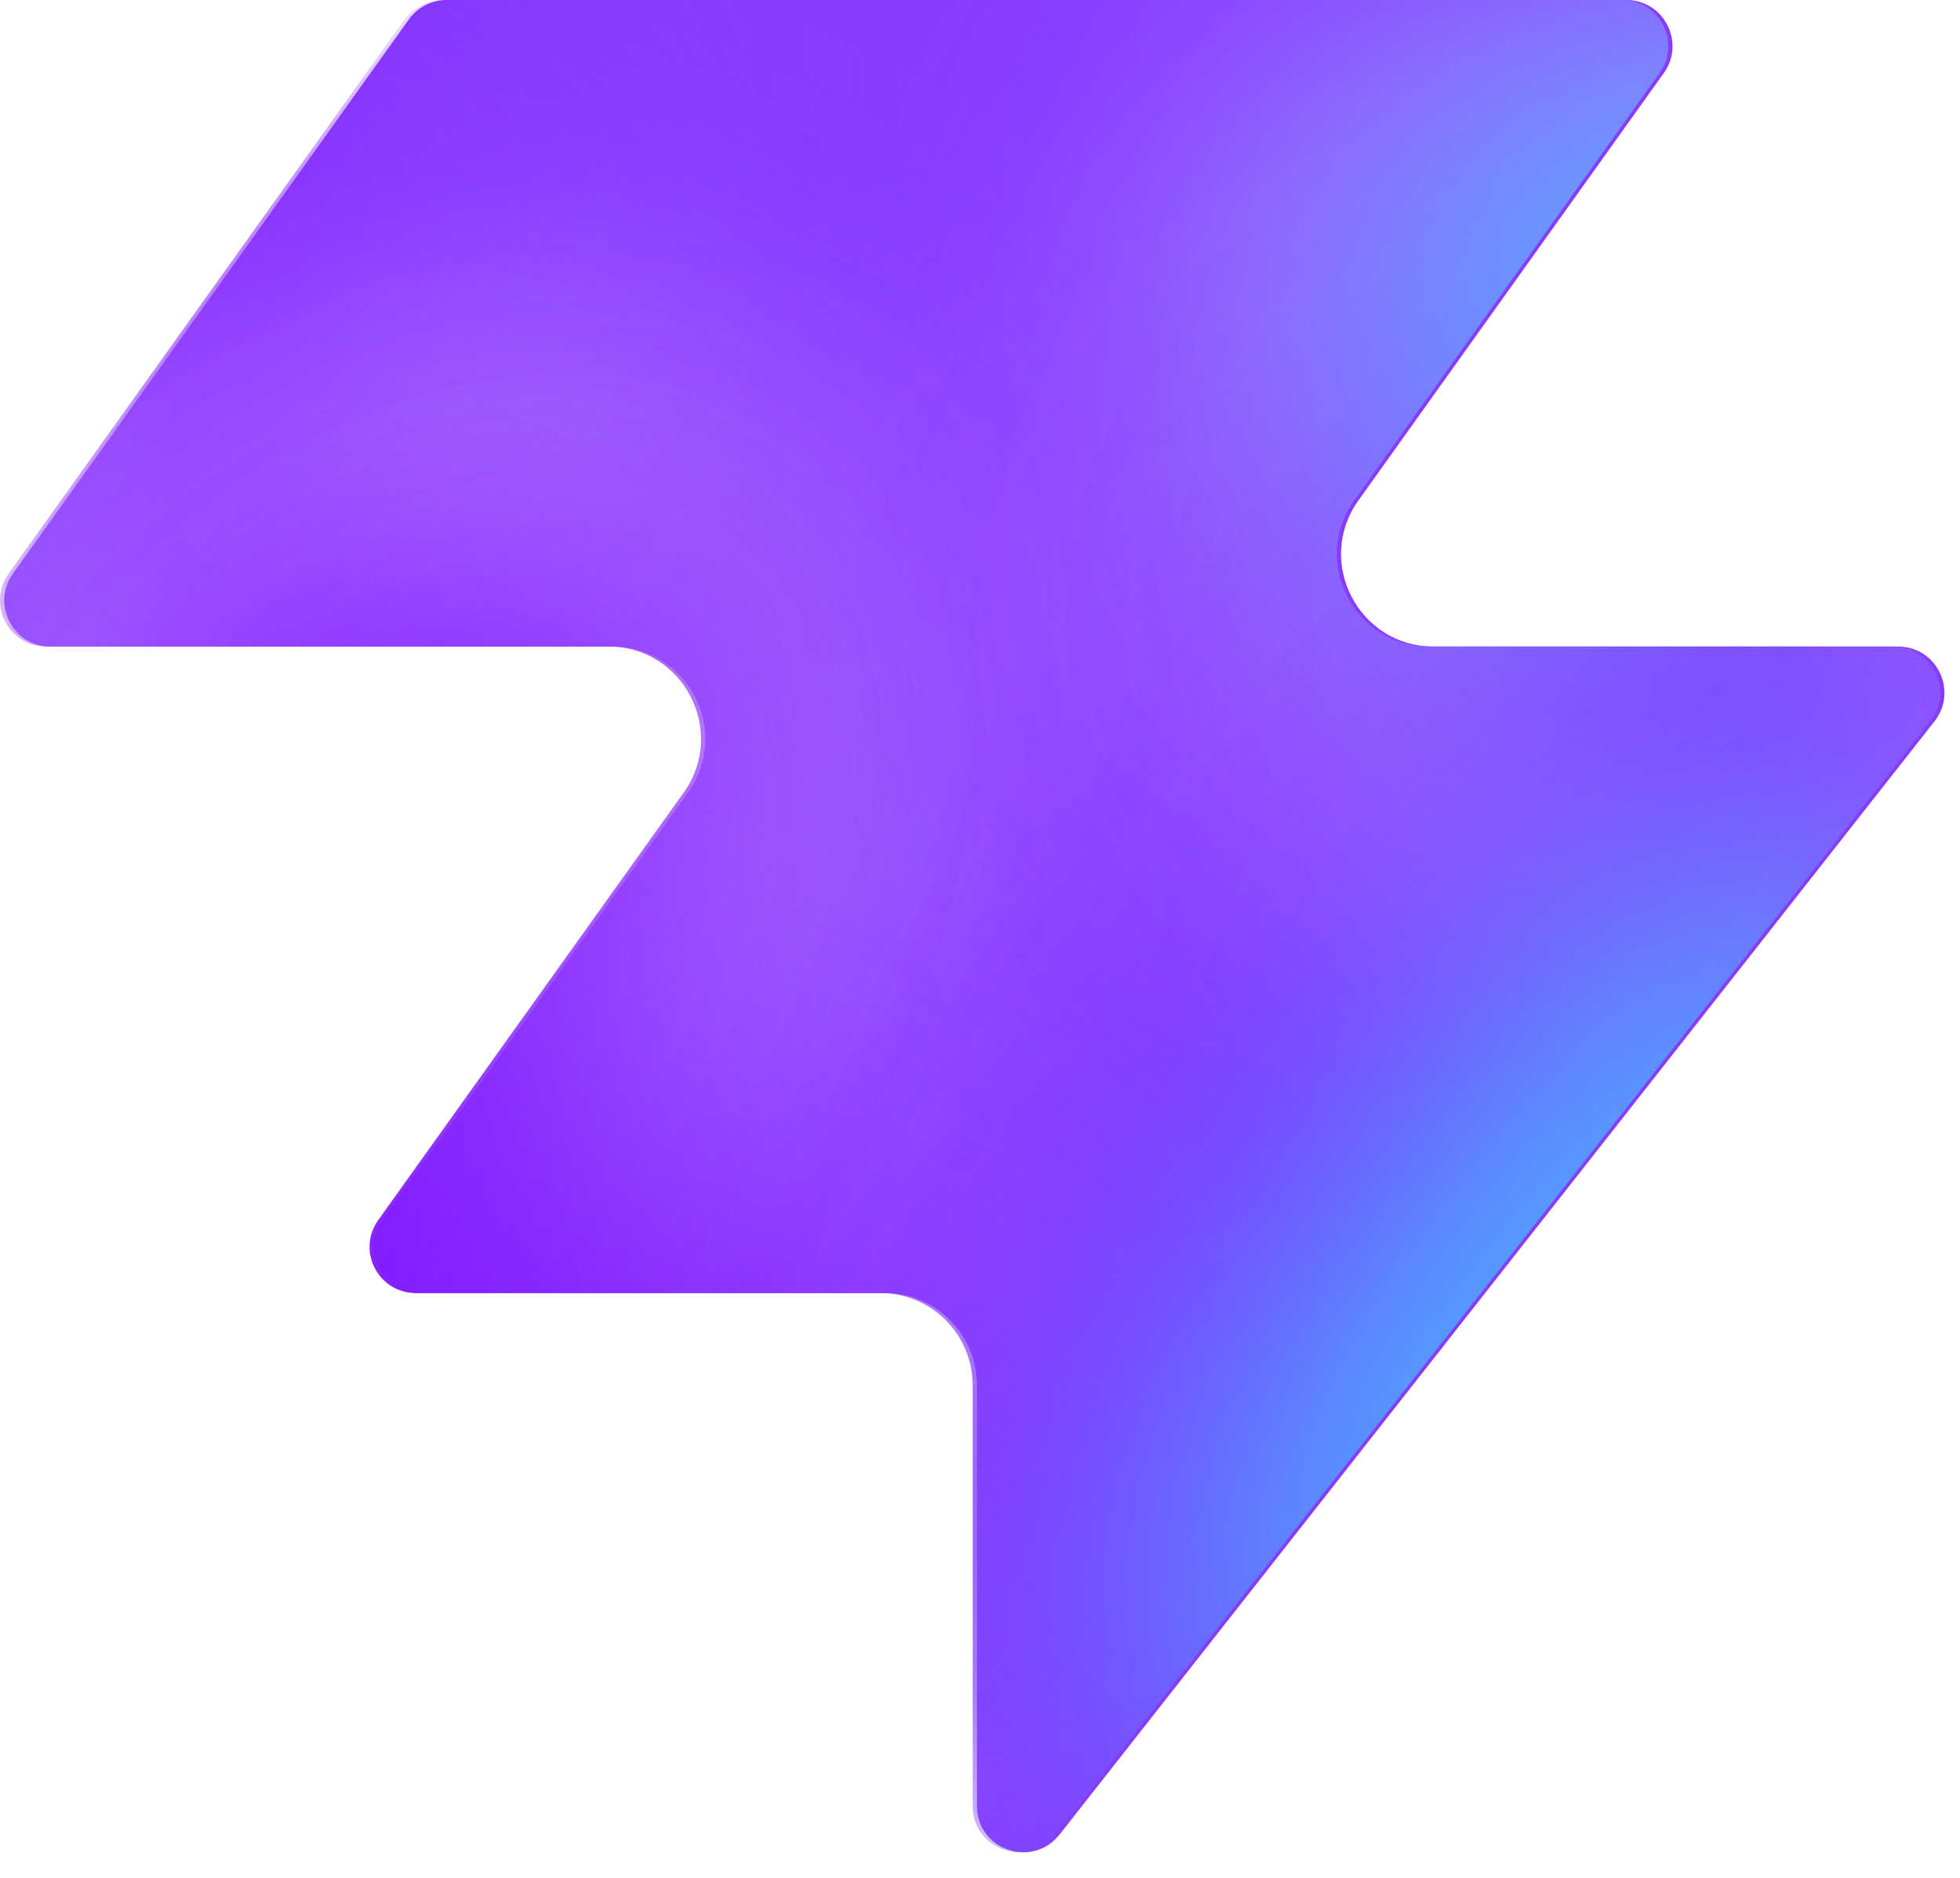
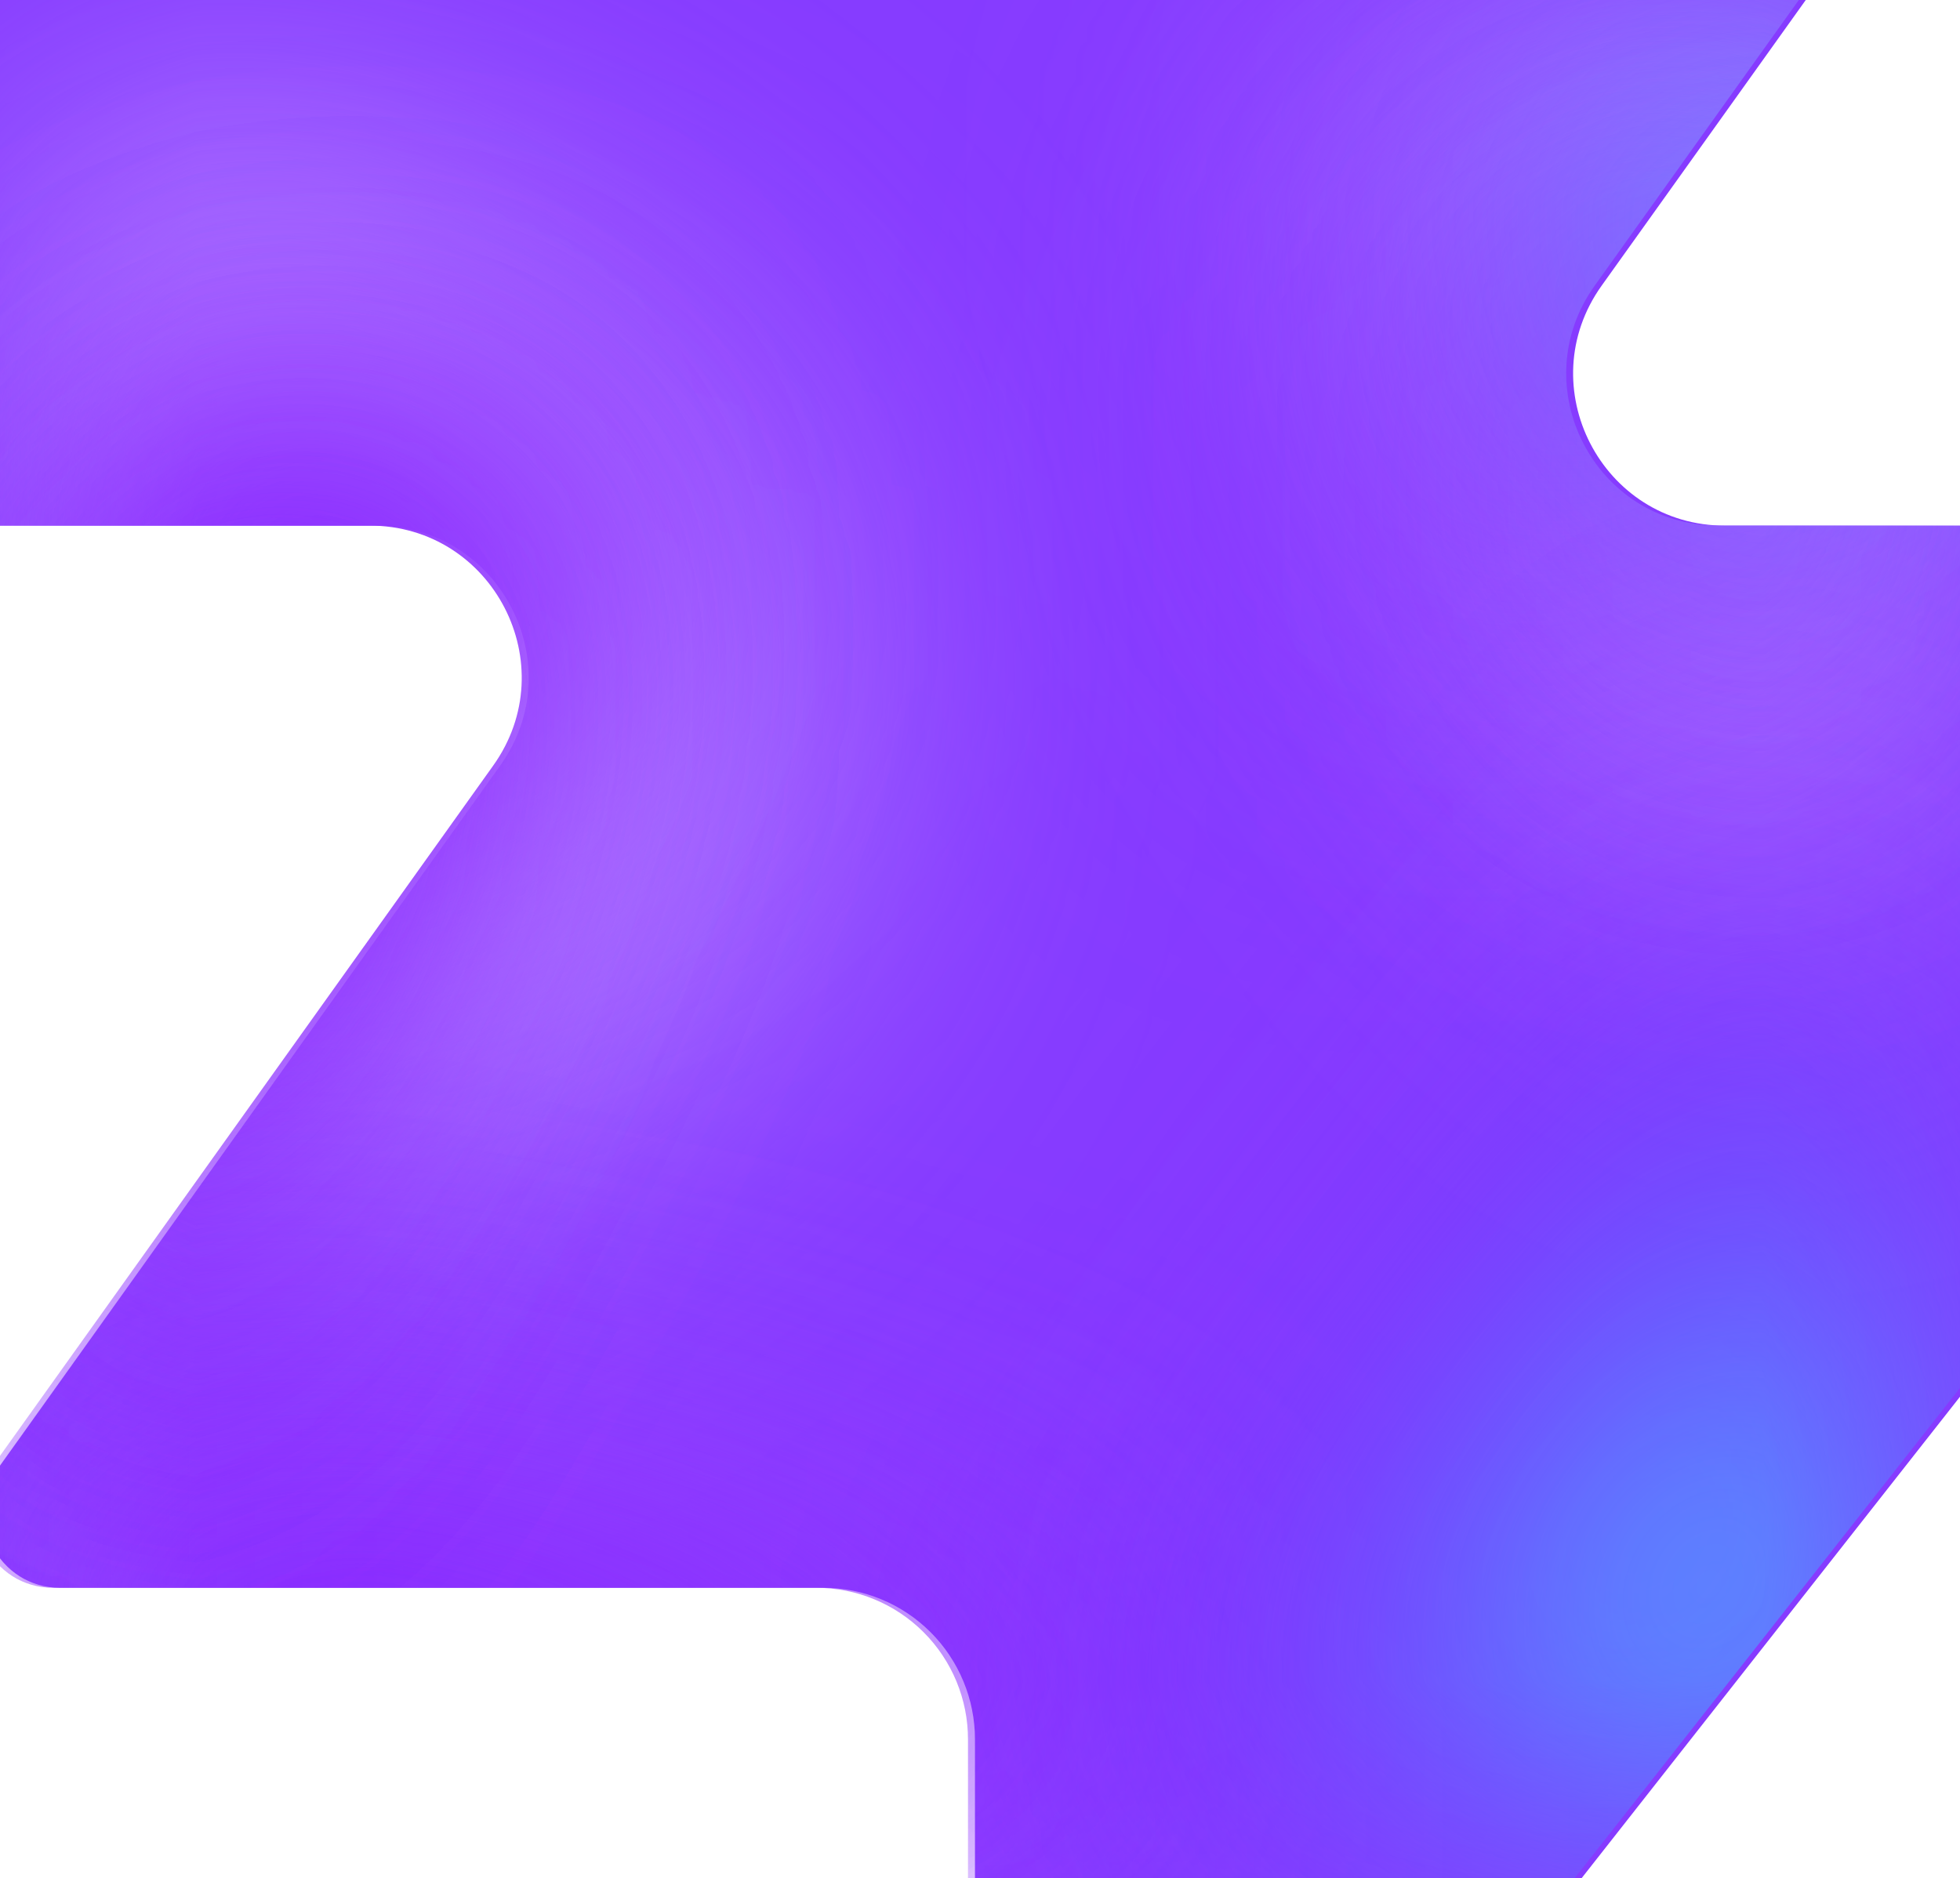
- <svg xmlns="http://www.w3.org/2000/svg" width="48" height="46" fill="none" viewBox="0 0 48 46">
+ <svg xmlns="http://www.w3.org/2000/svg" width="48" height="46" fill="none" viewBox="10 8 28 28">
  <path fill="#863bff" d="M25.946 44.938c-.664.845-2.021.375-2.021-.698V33.937a2.26 2.26 0 0 0-2.262-2.262H10.287c-.92 0-1.456-1.04-.92-1.788l7.48-10.471c1.07-1.497 0-3.578-1.842-3.578H1.237c-.92 0-1.456-1.04-.92-1.788L10.013.474c.214-.297.556-.474.92-.474h28.894c.92 0 1.456 1.04.92 1.788l-7.48 10.471c-1.07 1.498 0 3.579 1.842 3.579h11.377c.943 0 1.473 1.088.89 1.83L25.947 44.94z" style="fill:#863bff;fill:color(display-p3 .525 .23 1);fill-opacity:1" />
  <mask id="a" width="48" height="46" x="0" y="0" maskUnits="userSpaceOnUse" style="mask-type:alpha">
    <path fill="#000" d="M25.842 44.938c-.664.844-2.021.375-2.021-.698V33.937a2.26 2.26 0 0 0-2.262-2.262H10.183c-.92 0-1.456-1.04-.92-1.788l7.48-10.471c1.07-1.498 0-3.579-1.842-3.579H1.133c-.92 0-1.456-1.04-.92-1.787L9.91.473c.214-.297.556-.474.92-.474h28.894c.92 0 1.456 1.04.92 1.788l-7.48 10.471c-1.07 1.498 0 3.578 1.842 3.578h11.377c.943 0 1.473 1.088.89 1.832L25.843 44.94z" style="fill:#000;fill-opacity:1" />
  </mask>
  <g mask="url(#a)">
    <g filter="url(#b)">
      <ellipse cx="5.508" cy="14.704" fill="#ede6ff" rx="5.508" ry="14.704" style="fill:#ede6ff;fill:color(display-p3 .927 .903 1);fill-opacity:1" transform="matrix(.00324 1 1 -.00324 -4.47 31.516)" />
    </g>
    <g filter="url(#c)">
      <ellipse cx="10.399" cy="29.851" fill="#ede6ff" rx="10.399" ry="29.851" style="fill:#ede6ff;fill:color(display-p3 .927 .903 1);fill-opacity:1" transform="matrix(.00324 1 1 -.00324 -39.328 7.883)" />
    </g>
    <g filter="url(#d)">
      <ellipse cx="5.508" cy="30.487" fill="#7e14ff" rx="5.508" ry="30.487" style="fill:#7e14ff;fill:color(display-p3 .492 .077 1);fill-opacity:1" transform="rotate(89.814 -25.913 -14.639)scale(1 -1)" />
    </g>
    <g filter="url(#e)">
      <ellipse cx="5.508" cy="30.599" fill="#7e14ff" rx="5.508" ry="30.599" style="fill:#7e14ff;fill:color(display-p3 .492 .077 1);fill-opacity:1" transform="rotate(89.814 -32.644 -3.334)scale(1 -1)" />
    </g>
    <g filter="url(#f)">
      <ellipse cx="5.508" cy="30.599" fill="#7e14ff" rx="5.508" ry="30.599" style="fill:#7e14ff;fill:color(display-p3 .492 .077 1);fill-opacity:1" transform="matrix(.00324 1 1 -.00324 -34.34 30.47)" />
    </g>
    <g filter="url(#g)">
      <ellipse cx="14.072" cy="22.078" fill="#ede6ff" rx="14.072" ry="22.078" style="fill:#ede6ff;fill:color(display-p3 .927 .903 1);fill-opacity:1" transform="rotate(93.35 24.506 48.493)scale(-1 1)" />
    </g>
    <g filter="url(#h)">
      <ellipse cx="3.47" cy="21.501" fill="#7e14ff" rx="3.47" ry="21.501" style="fill:#7e14ff;fill:color(display-p3 .492 .077 1);fill-opacity:1" transform="rotate(89.009 28.708 47.59)scale(-1 1)" />
    </g>
    <g filter="url(#i)">
      <ellipse cx="3.47" cy="21.501" fill="#7e14ff" rx="3.47" ry="21.501" style="fill:#7e14ff;fill:color(display-p3 .492 .077 1);fill-opacity:1" transform="rotate(89.009 28.708 47.59)scale(-1 1)" />
    </g>
    <g filter="url(#j)">
      <ellipse cx=".387" cy="8.972" fill="#7e14ff" rx="4.407" ry="29.108" style="fill:#7e14ff;fill:color(display-p3 .492 .077 1);fill-opacity:1" transform="rotate(39.51 .387 8.972)" />
    </g>
    <g filter="url(#k)">
      <ellipse cx="47.523" cy="-6.092" fill="#7e14ff" rx="4.407" ry="29.108" style="fill:#7e14ff;fill:color(display-p3 .492 .077 1);fill-opacity:1" transform="rotate(37.892 47.523 -6.092)" />
    </g>
    <g filter="url(#l)">
      <ellipse cx="41.412" cy="6.333" fill="#47bfff" rx="5.971" ry="9.665" style="fill:#47bfff;fill:color(display-p3 .28 .748 1);fill-opacity:1" transform="rotate(37.892 41.412 6.333)" />
    </g>
    <g filter="url(#m)">
      <ellipse cx="-1.879" cy="38.332" fill="#7e14ff" rx="4.407" ry="29.108" style="fill:#7e14ff;fill:color(display-p3 .492 .077 1);fill-opacity:1" transform="rotate(37.892 -1.88 38.332)" />
    </g>
    <g filter="url(#n)">
      <ellipse cx="-1.879" cy="38.332" fill="#7e14ff" rx="4.407" ry="29.108" style="fill:#7e14ff;fill:color(display-p3 .492 .077 1);fill-opacity:1" transform="rotate(37.892 -1.88 38.332)" />
    </g>
    <g filter="url(#o)">
      <ellipse cx="35.651" cy="29.907" fill="#7e14ff" rx="4.407" ry="29.108" style="fill:#7e14ff;fill:color(display-p3 .492 .077 1);fill-opacity:1" transform="rotate(37.892 35.651 29.907)" />
    </g>
    <g filter="url(#p)">
      <ellipse cx="38.418" cy="32.4" fill="#47bfff" rx="5.971" ry="15.297" style="fill:#47bfff;fill:color(display-p3 .28 .748 1);fill-opacity:1" transform="rotate(37.892 38.418 32.4)" />
    </g>
  </g>
  <defs>
    <filter id="b" width="60.045" height="41.654" x="-19.77" y="16.149" color-interpolation-filters="sRGB" filterUnits="userSpaceOnUse">
      <feFlood flood-opacity="0" result="BackgroundImageFix" />
      <feBlend in="SourceGraphic" in2="BackgroundImageFix" result="shape" />
      <feGaussianBlur result="effect1_foregroundBlur_2002_17158" stdDeviation="7.659" />
    </filter>
    <filter id="c" width="90.34" height="51.437" x="-54.613" y="-7.533" color-interpolation-filters="sRGB" filterUnits="userSpaceOnUse">
      <feFlood flood-opacity="0" result="BackgroundImageFix" />
      <feBlend in="SourceGraphic" in2="BackgroundImageFix" result="shape" />
      <feGaussianBlur result="effect1_foregroundBlur_2002_17158" stdDeviation="7.659" />
    </filter>
    <filter id="d" width="79.355" height="29.4" x="-49.64" y="2.03" color-interpolation-filters="sRGB" filterUnits="userSpaceOnUse">
      <feFlood flood-opacity="0" result="BackgroundImageFix" />
      <feBlend in="SourceGraphic" in2="BackgroundImageFix" result="shape" />
      <feGaussianBlur result="effect1_foregroundBlur_2002_17158" stdDeviation="4.596" />
    </filter>
    <filter id="e" width="79.579" height="29.4" x="-45.045" y="20.029" color-interpolation-filters="sRGB" filterUnits="userSpaceOnUse">
      <feFlood flood-opacity="0" result="BackgroundImageFix" />
      <feBlend in="SourceGraphic" in2="BackgroundImageFix" result="shape" />
      <feGaussianBlur result="effect1_foregroundBlur_2002_17158" stdDeviation="4.596" />
    </filter>
    <filter id="f" width="79.579" height="29.4" x="-43.513" y="21.178" color-interpolation-filters="sRGB" filterUnits="userSpaceOnUse">
      <feFlood flood-opacity="0" result="BackgroundImageFix" />
      <feBlend in="SourceGraphic" in2="BackgroundImageFix" result="shape" />
      <feGaussianBlur result="effect1_foregroundBlur_2002_17158" stdDeviation="4.596" />
    </filter>
    <filter id="g" width="74.749" height="58.852" x="15.756" y="-17.901" color-interpolation-filters="sRGB" filterUnits="userSpaceOnUse">
      <feFlood flood-opacity="0" result="BackgroundImageFix" />
      <feBlend in="SourceGraphic" in2="BackgroundImageFix" result="shape" />
      <feGaussianBlur result="effect1_foregroundBlur_2002_17158" stdDeviation="7.659" />
    </filter>
    <filter id="h" width="61.377" height="25.362" x="23.548" y="2.284" color-interpolation-filters="sRGB" filterUnits="userSpaceOnUse">
      <feFlood flood-opacity="0" result="BackgroundImageFix" />
      <feBlend in="SourceGraphic" in2="BackgroundImageFix" result="shape" />
      <feGaussianBlur result="effect1_foregroundBlur_2002_17158" stdDeviation="4.596" />
    </filter>
    <filter id="i" width="61.377" height="25.362" x="23.548" y="2.284" color-interpolation-filters="sRGB" filterUnits="userSpaceOnUse">
      <feFlood flood-opacity="0" result="BackgroundImageFix" />
      <feBlend in="SourceGraphic" in2="BackgroundImageFix" result="shape" />
      <feGaussianBlur result="effect1_foregroundBlur_2002_17158" stdDeviation="4.596" />
    </filter>
    <filter id="j" width="56.045" height="63.649" x="-27.636" y="-22.853" color-interpolation-filters="sRGB" filterUnits="userSpaceOnUse">
      <feFlood flood-opacity="0" result="BackgroundImageFix" />
      <feBlend in="SourceGraphic" in2="BackgroundImageFix" result="shape" />
      <feGaussianBlur result="effect1_foregroundBlur_2002_17158" stdDeviation="4.596" />
    </filter>
    <filter id="k" width="54.814" height="64.646" x="20.116" y="-38.415" color-interpolation-filters="sRGB" filterUnits="userSpaceOnUse">
      <feFlood flood-opacity="0" result="BackgroundImageFix" />
      <feBlend in="SourceGraphic" in2="BackgroundImageFix" result="shape" />
      <feGaussianBlur result="effect1_foregroundBlur_2002_17158" stdDeviation="4.596" />
    </filter>
    <filter id="l" width="33.541" height="35.313" x="24.641" y="-11.323" color-interpolation-filters="sRGB" filterUnits="userSpaceOnUse">
      <feFlood flood-opacity="0" result="BackgroundImageFix" />
      <feBlend in="SourceGraphic" in2="BackgroundImageFix" result="shape" />
      <feGaussianBlur result="effect1_foregroundBlur_2002_17158" stdDeviation="4.596" />
    </filter>
    <filter id="m" width="54.814" height="64.646" x="-29.286" y="6.009" color-interpolation-filters="sRGB" filterUnits="userSpaceOnUse">
      <feFlood flood-opacity="0" result="BackgroundImageFix" />
      <feBlend in="SourceGraphic" in2="BackgroundImageFix" result="shape" />
      <feGaussianBlur result="effect1_foregroundBlur_2002_17158" stdDeviation="4.596" />
    </filter>
    <filter id="n" width="54.814" height="64.646" x="-29.286" y="6.009" color-interpolation-filters="sRGB" filterUnits="userSpaceOnUse">
      <feFlood flood-opacity="0" result="BackgroundImageFix" />
      <feBlend in="SourceGraphic" in2="BackgroundImageFix" result="shape" />
      <feGaussianBlur result="effect1_foregroundBlur_2002_17158" stdDeviation="4.596" />
    </filter>
    <filter id="o" width="54.814" height="64.646" x="8.244" y="-2.416" color-interpolation-filters="sRGB" filterUnits="userSpaceOnUse">
      <feFlood flood-opacity="0" result="BackgroundImageFix" />
      <feBlend in="SourceGraphic" in2="BackgroundImageFix" result="shape" />
      <feGaussianBlur result="effect1_foregroundBlur_2002_17158" stdDeviation="4.596" />
    </filter>
    <filter id="p" width="39.409" height="43.623" x="18.713" y="10.588" color-interpolation-filters="sRGB" filterUnits="userSpaceOnUse">
      <feFlood flood-opacity="0" result="BackgroundImageFix" />
      <feBlend in="SourceGraphic" in2="BackgroundImageFix" result="shape" />
      <feGaussianBlur result="effect1_foregroundBlur_2002_17158" stdDeviation="4.596" />
    </filter>
  </defs>
</svg>
